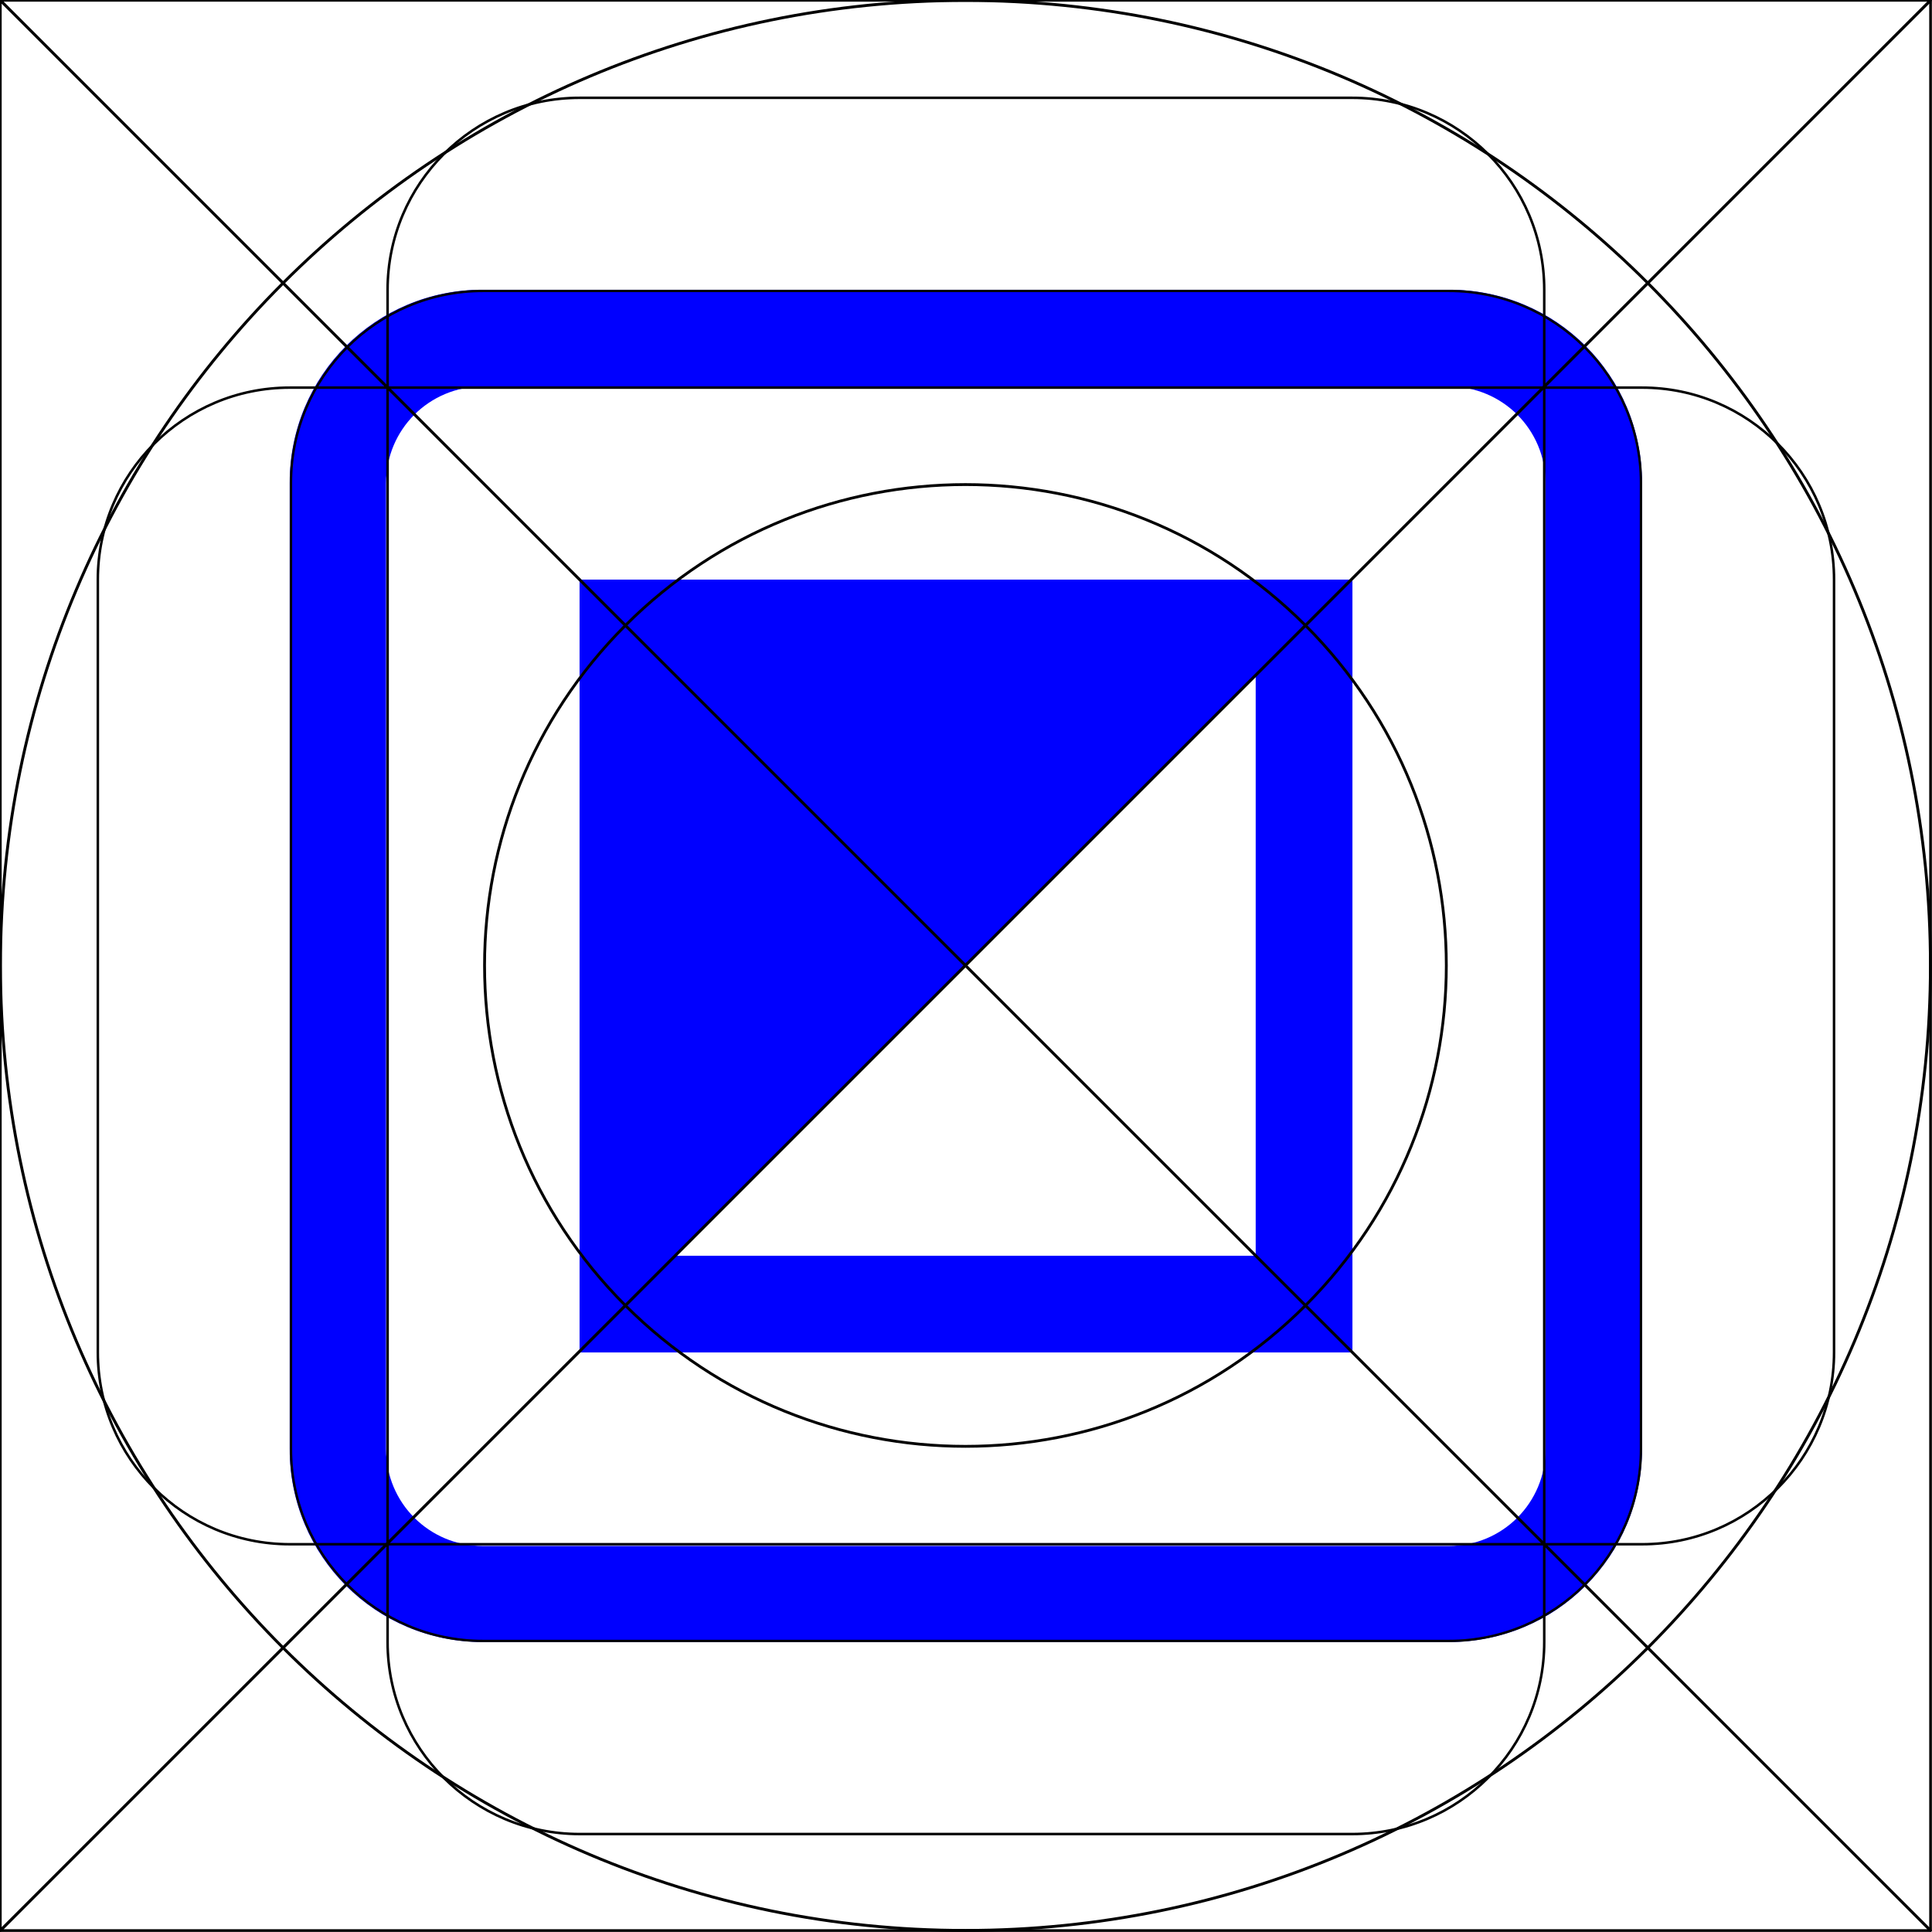
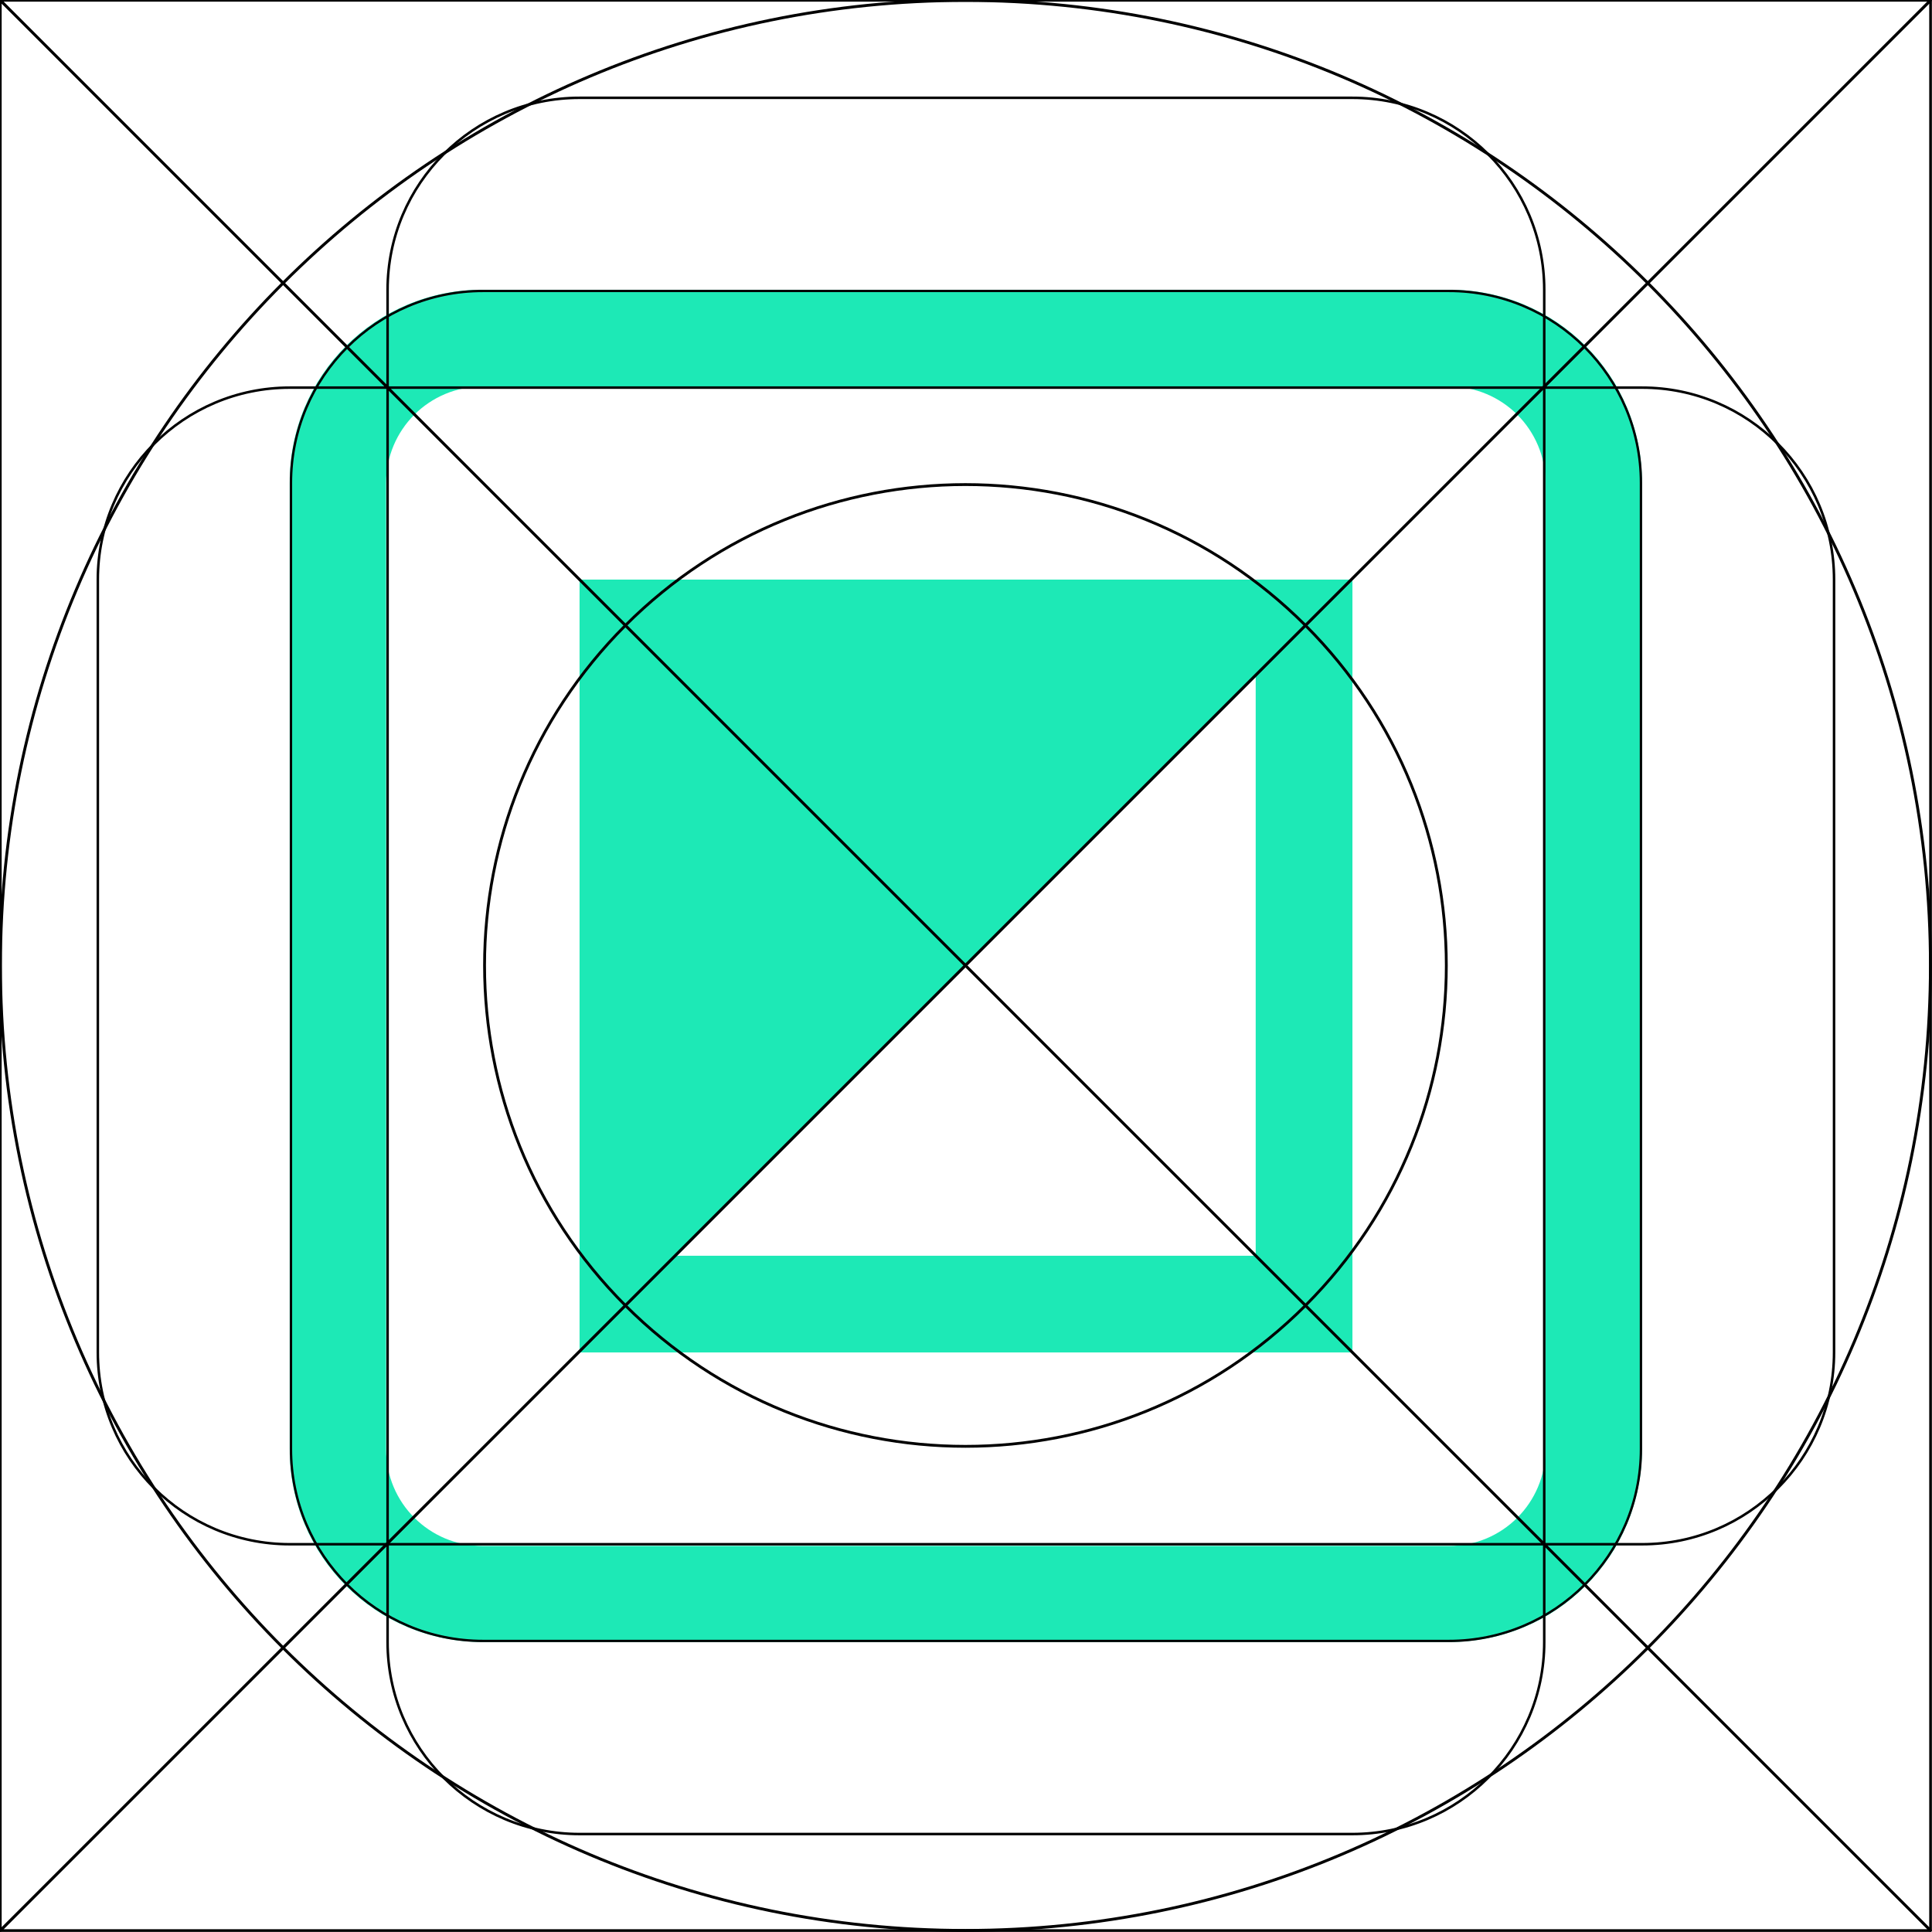
<svg xmlns="http://www.w3.org/2000/svg" width="20" height="20" viewBox="0 0 5.292 5.292" version="1.1" id="svg8">
  <defs id="defs2" />
  <g id="layer1" transform="translate(0,-291.7083)">
    <g transform="translate(47.3595,-89.69009)" id="layer1-3">
-       <path id="rect1954" d="m -46.038,382.192 c -0.293,0 -0.528,0.235 -0.528,0.528 v 2.648 c 0,0.293 0.235,0.528 0.528,0.528 h 2.648 c 0.293,0 0.528,-0.235 0.528,-0.528 v -2.648 c 0,-0.293 -0.235,-0.528 -0.528,-0.528 z m 10e-4,0.265 h 2.646 c 0.147,0 0.265,0.118 0.265,0.265 v 2.646 c 0,0.147 -0.118,0.265 -0.265,0.265 h -2.646 c -0.147,0 -0.265,-0.118 -0.265,-0.265 v -2.646 c 0,-0.147 0.118,-0.265 0.265,-0.265 z" style="opacity:1;fill:#0000ff;fill-opacity:1;stroke:#0000ff;stroke-width:0;stroke-linecap:square;stroke-linejoin:miter;stroke-miterlimit:4;stroke-dasharray:none;stroke-dashoffset:0;stroke-opacity:1;paint-order:stroke fill markers" />
-       <path style="opacity:1;fill:#0000ff;fill-opacity:1;stroke:#0000ff;stroke-width:0;stroke-linecap:square;stroke-linejoin:miter;stroke-miterlimit:4;stroke-dasharray:none;stroke-dashoffset:0;stroke-opacity:1;paint-order:stroke fill markers" d="m -45.772,382.986 v 2.117 h 2.117 v -2.117 z m 1.852,0.265 v 1.587 h -1.587 z" id="rect2118" />
+       <path id="rect1954" d="m -46.038,382.192 c -0.293,0 -0.528,0.235 -0.528,0.528 v 2.648 c 0,0.293 0.235,0.528 0.528,0.528 h 2.648 c 0.293,0 0.528,-0.235 0.528,-0.528 v -2.648 c 0,-0.293 -0.235,-0.528 -0.528,-0.528 z m 10e-4,0.265 h 2.646 c 0.147,0 0.265,0.118 0.265,0.265 v 2.646 c 0,0.147 -0.118,0.265 -0.265,0.265 h -2.646 c -0.147,0 -0.265,-0.118 -0.265,-0.265 v -2.646 c 0,-0.147 0.118,-0.265 0.265,-0.265 z" style="opacity:1;fill:#1de9b6;fill-opacity:1;stroke:#1de9b6;stroke-width:0;stroke-linecap:square;stroke-linejoin:miter;stroke-miterlimit:4;stroke-dasharray:none;stroke-dashoffset:0;stroke-opacity:1;paint-order:stroke fill markers" />
+       <path style="opacity:1;fill:#1de9b6;fill-opacity:1;stroke:#1de9b6;stroke-width:0;stroke-linecap:square;stroke-linejoin:miter;stroke-miterlimit:4;stroke-dasharray:none;stroke-dashoffset:0;stroke-opacity:1;paint-order:stroke fill markers" d="m -45.772,382.986 v 2.117 h 2.117 v -2.117 z m 1.852,0.265 v 1.587 h -1.587 z" id="rect2118" />
    </g>
    <g id="g847" transform="matrix(0.05207439,0,0,0.05207453,-0.9012516,282.412)">
      <g id="g851">
        <g id="g1059" transform="matrix(1.998622,0,0,1.998619,17.32448,-313.5231)">
          <path style="opacity:1;fill:none;fill-opacity:0.494;stroke:#000000;stroke-width:0.07;stroke-linecap:round;stroke-linejoin:round;stroke-miterlimit:4;stroke-dasharray:none;stroke-dashoffset:0;stroke-opacity:1;paint-order:stroke fill markers" d="M 25.4,271.6 -8.0000008e-7,246.2 H 50.8 Z" id="path883" />
          <path id="path880" d="m 25.4,271.6 25.4,25.4 H 0 Z" style="opacity:1;fill:none;fill-opacity:0.494;stroke:#000000;stroke-width:0.07;stroke-linecap:round;stroke-linejoin:round;stroke-miterlimit:4;stroke-dasharray:none;stroke-dashoffset:0;stroke-opacity:1;paint-order:stroke fill markers" />
          <rect ry="5.053" y="253.849" x="7.649" height="35.529" width="35.529" id="rect870" style="opacity:1;fill:none;fill-opacity:0.494;stroke:#000000;stroke-width:0.062;stroke-linecap:round;stroke-linejoin:round;stroke-miterlimit:4;stroke-dasharray:none;stroke-dashoffset:0;stroke-opacity:1;paint-order:stroke fill markers" />
          <circle r="25.397" cy="271.6" cx="25.4" id="path872" style="opacity:1;fill:none;fill-opacity:0.494;stroke:#000000;stroke-width:0.076;stroke-linecap:round;stroke-linejoin:round;stroke-miterlimit:4;stroke-dasharray:none;stroke-dashoffset:0;stroke-opacity:1;paint-order:stroke fill markers" />
          <circle transform="rotate(-45)" cx="-174.09" cy="210.011" r="12.656" id="path876" style="opacity:1;fill:none;fill-opacity:0.494;stroke:#000000;stroke-width:0.074;stroke-linecap:round;stroke-linejoin:round;stroke-miterlimit:4;stroke-dasharray:none;stroke-dashoffset:0;stroke-opacity:1;paint-order:stroke fill markers" />
          <path id="path904" d="m 25.4,271.6 -25.4,25.4 v -50.8 z" style="opacity:1;fill:none;fill-opacity:0.494;stroke:#000000;stroke-width:0.07;stroke-linecap:round;stroke-linejoin:round;stroke-miterlimit:4;stroke-dasharray:none;stroke-dashoffset:0;stroke-opacity:1;paint-order:stroke fill markers" />
          <path style="opacity:1;fill:none;fill-opacity:0.494;stroke:#000000;stroke-width:0.07;stroke-linecap:round;stroke-linejoin:round;stroke-miterlimit:4;stroke-dasharray:none;stroke-dashoffset:0;stroke-opacity:1;paint-order:stroke fill markers" d="m 25.4,271.6 25.4,-25.4 v 50.8 z" id="path906" />
          <rect ry="5.051" y="256.393" x="2.566" height="30.44" width="45.694" id="rect837" style="opacity:1;fill:none;fill-opacity:0.494;stroke:#000000;stroke-width:0.066;stroke-linecap:round;stroke-linejoin:round;stroke-miterlimit:4;stroke-dasharray:none;stroke-dashoffset:0;stroke-opacity:1;paint-order:stroke fill markers" />
          <rect style="opacity:1;fill:none;fill-opacity:0.494;stroke:#000000;stroke-width:0.066;stroke-linecap:round;stroke-linejoin:round;stroke-miterlimit:4;stroke-dasharray:none;stroke-dashoffset:0;stroke-opacity:1;paint-order:stroke fill markers" id="rect831" width="45.694" height="30.441" x="248.766" y="-40.633" ry="5.051" transform="rotate(90)" />
        </g>
      </g>
    </g>
    <path style="opacity:1;fill:#ffc107;fill-opacity:1;stroke:none;stroke-width:0.386;stroke-miterlimit:4;stroke-dasharray:none;stroke-opacity:1" d="m 50.206,401.677 c 110.217,0.713 55.109,0.356 0,0 z" id="rect997" />
  </g>
</svg>
